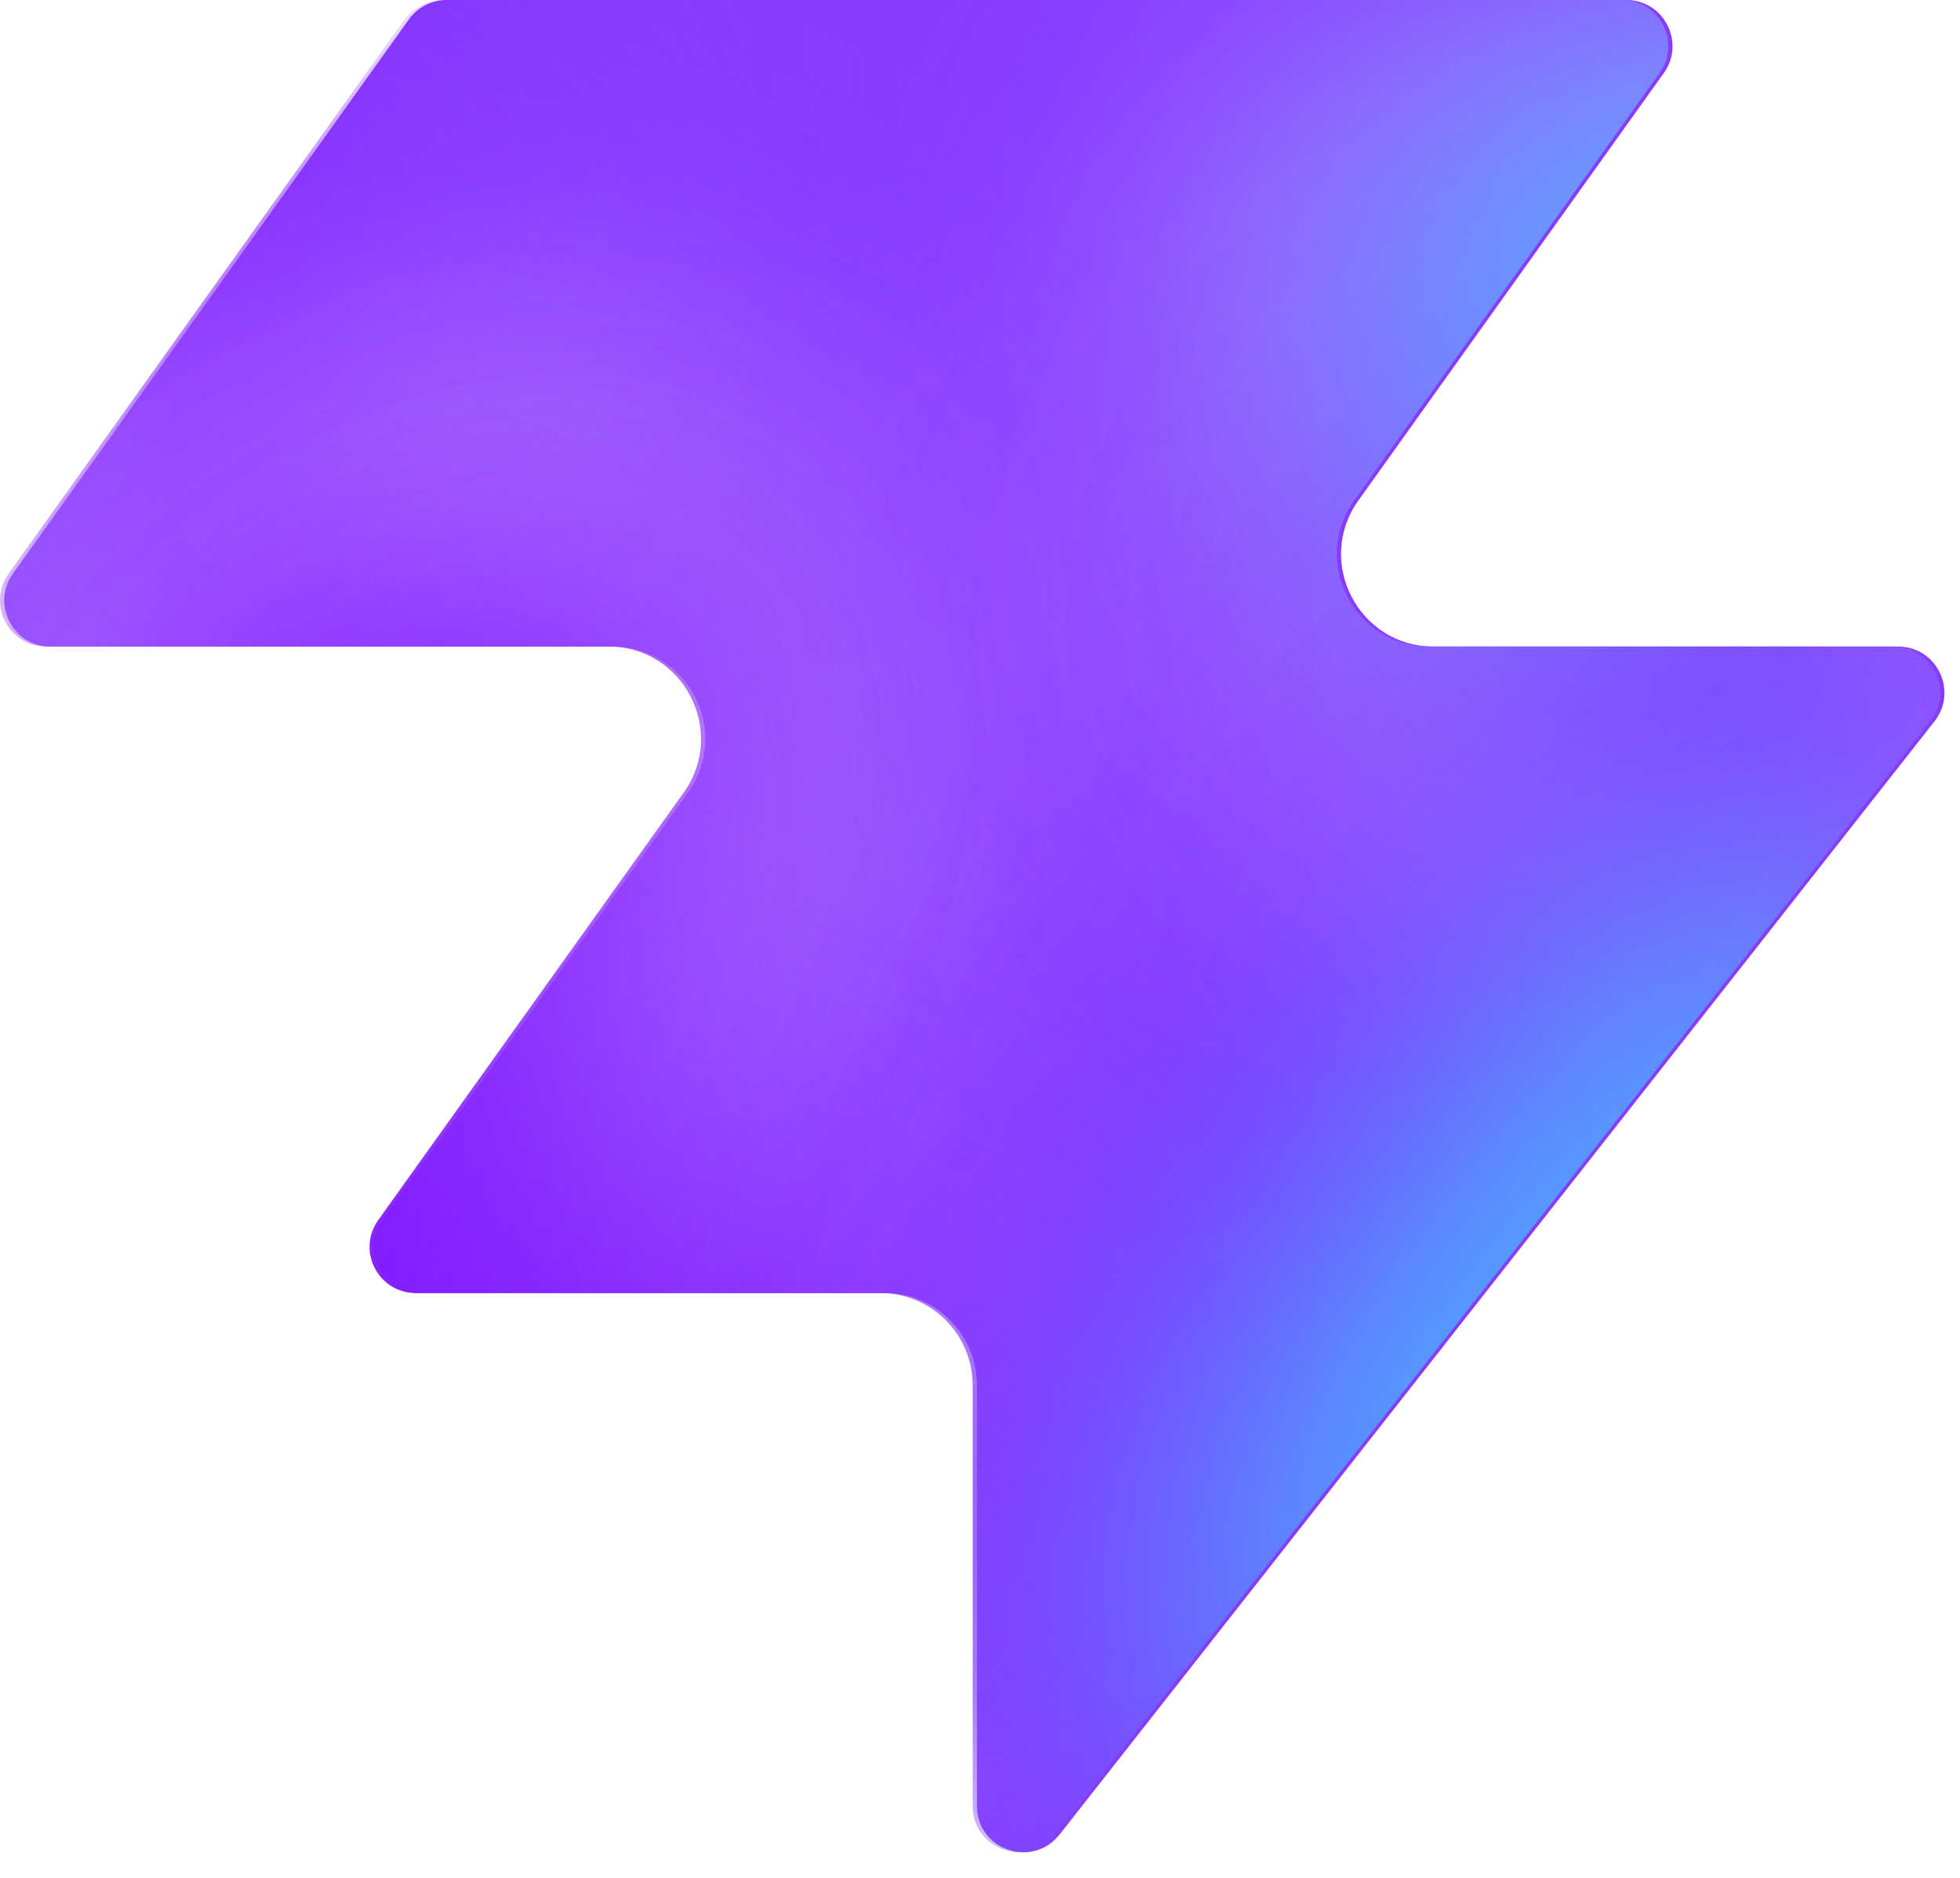
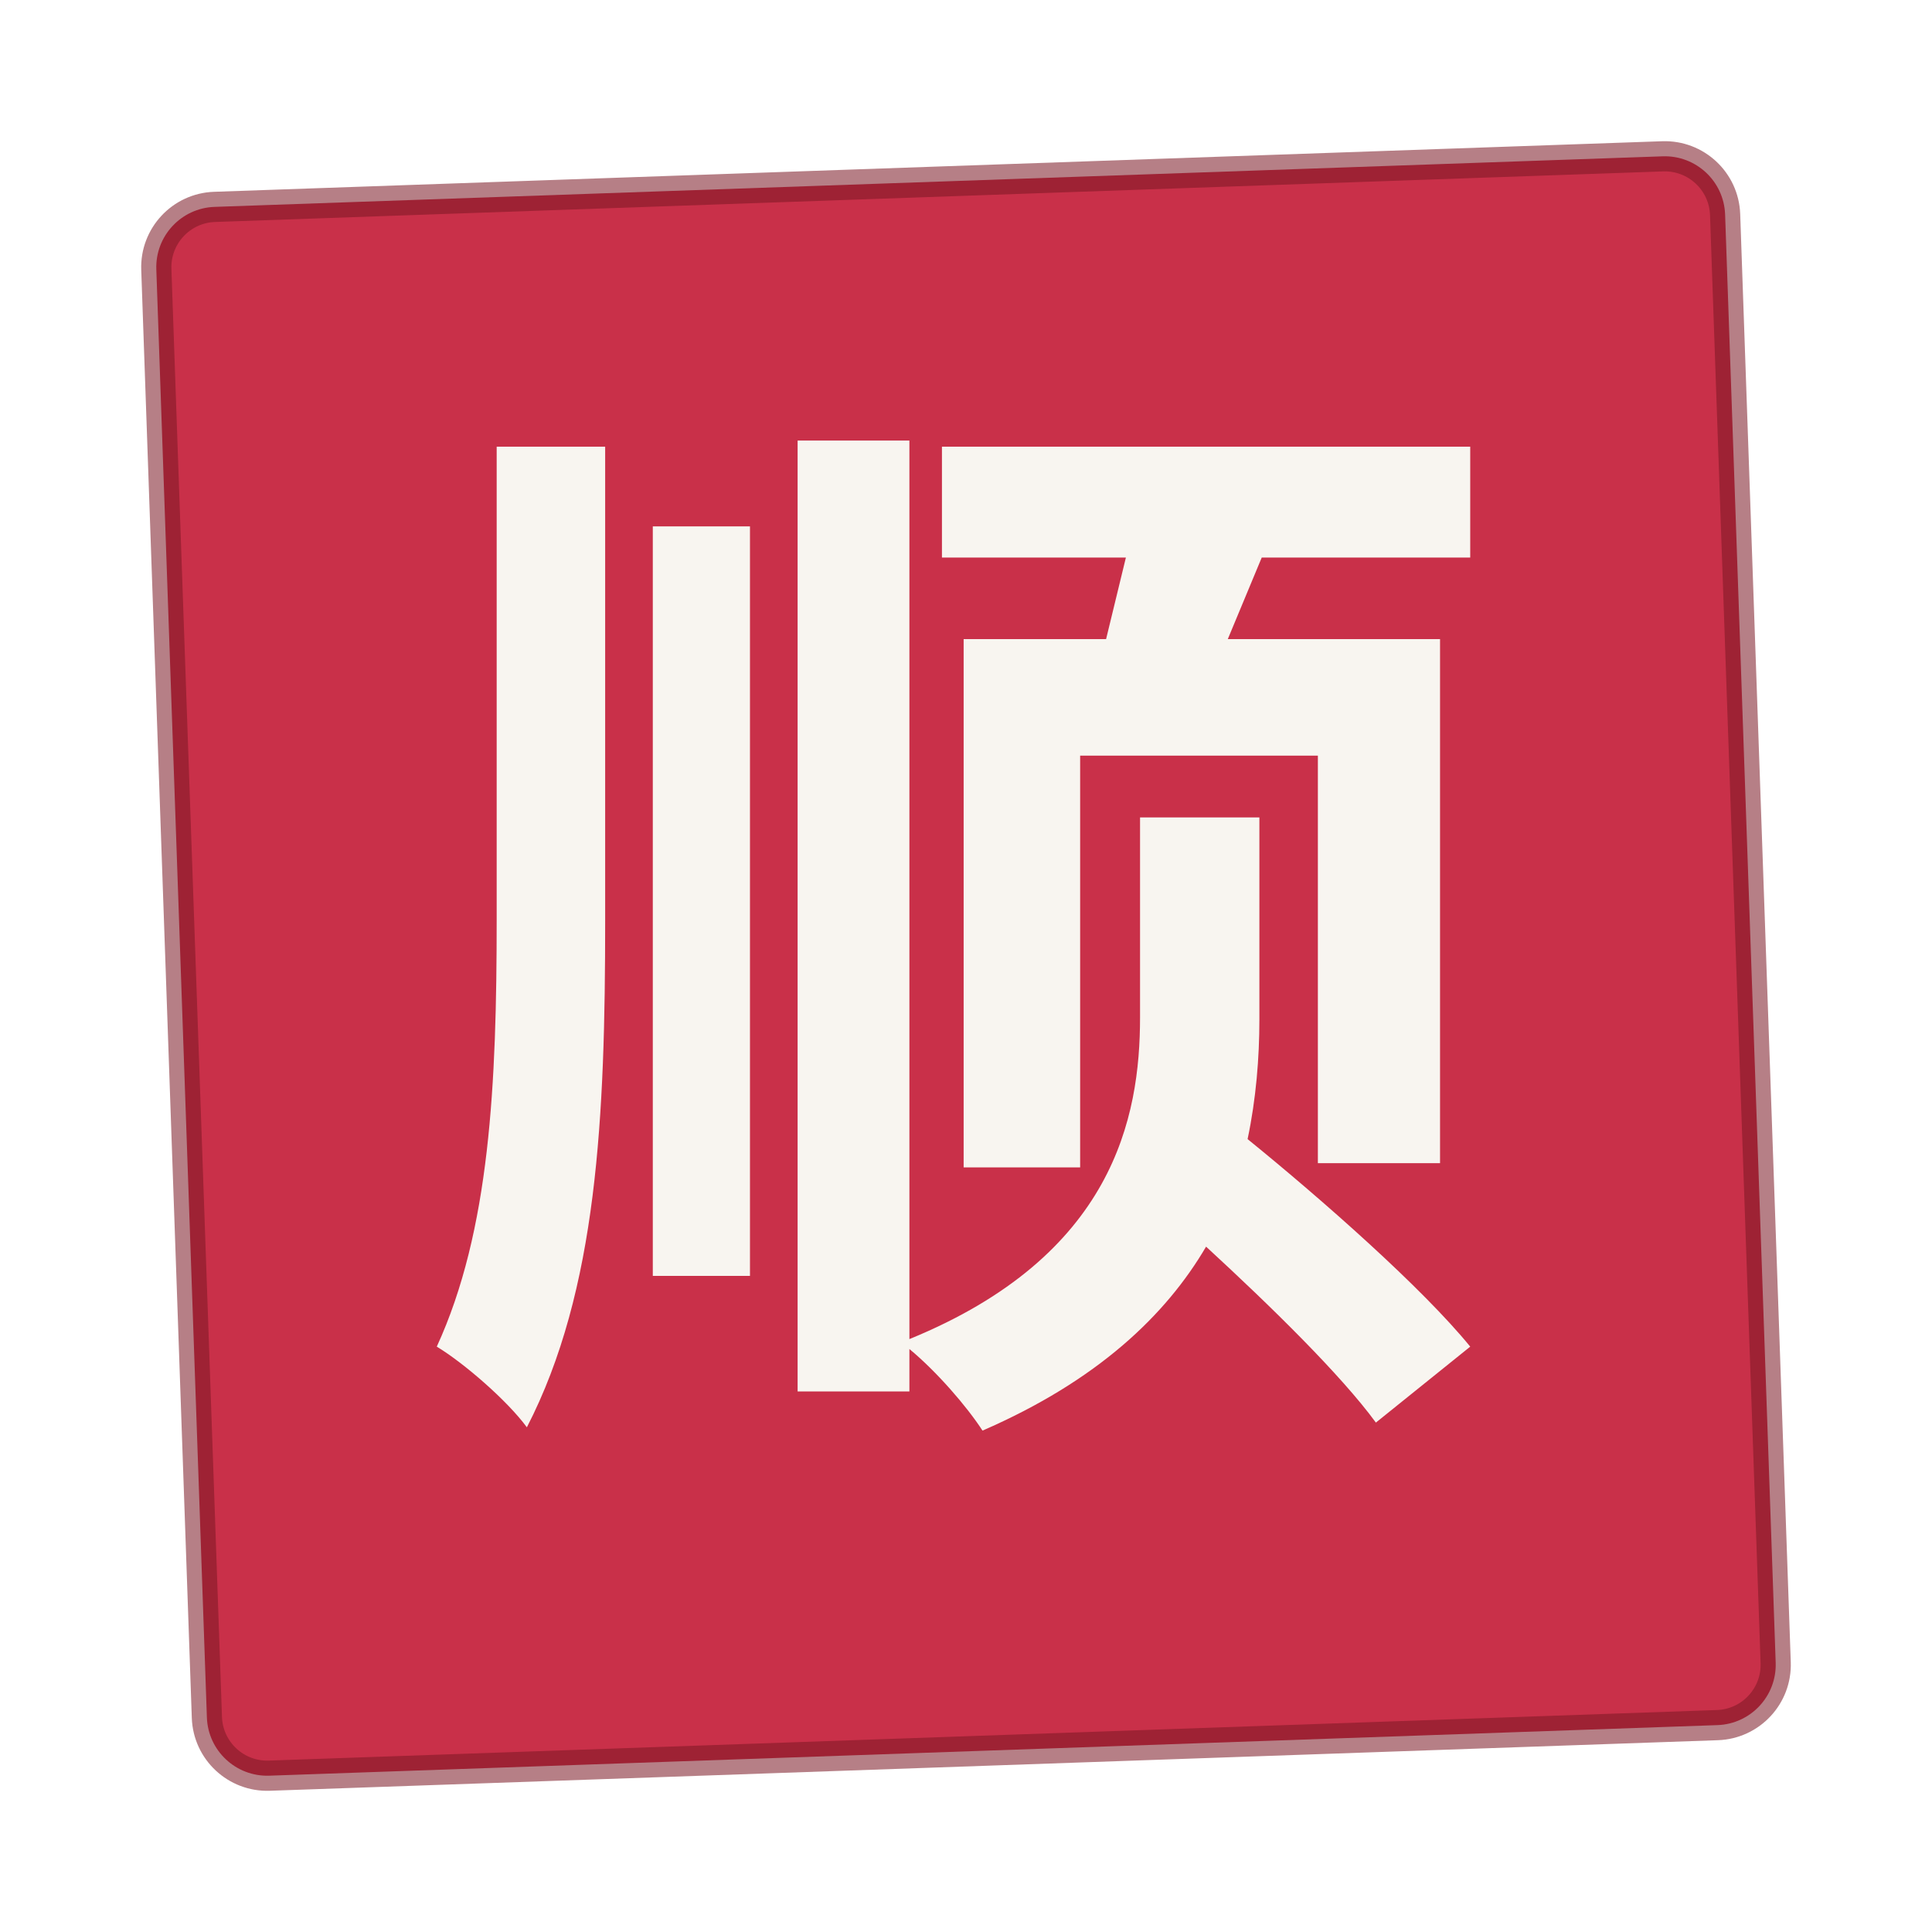
- <svg xmlns="http://www.w3.org/2000/svg" width="48" height="46" fill="none" viewBox="0 0 48 46">
-   <path fill="#863bff" d="M25.946 44.938c-.664.845-2.021.375-2.021-.698V33.937a2.26 2.26 0 0 0-2.262-2.262H10.287c-.92 0-1.456-1.04-.92-1.788l7.48-10.471c1.07-1.497 0-3.578-1.842-3.578H1.237c-.92 0-1.456-1.04-.92-1.788L10.013.474c.214-.297.556-.474.92-.474h28.894c.92 0 1.456 1.04.92 1.788l-7.48 10.471c-1.07 1.498 0 3.579 1.842 3.579h11.377c.943 0 1.473 1.088.89 1.83L25.947 44.94z" style="fill:#863bff;fill:color(display-p3 .525 .23 1);fill-opacity:1" />
-   <mask id="a" width="48" height="46" x="0" y="0" maskUnits="userSpaceOnUse" style="mask-type:alpha">
-     <path fill="#000" d="M25.842 44.938c-.664.844-2.021.375-2.021-.698V33.937a2.26 2.26 0 0 0-2.262-2.262H10.183c-.92 0-1.456-1.04-.92-1.788l7.48-10.471c1.07-1.498 0-3.579-1.842-3.579H1.133c-.92 0-1.456-1.04-.92-1.787L9.91.473c.214-.297.556-.474.92-.474h28.894c.92 0 1.456 1.04.92 1.788l-7.48 10.471c-1.07 1.498 0 3.578 1.842 3.578h11.377c.943 0 1.473 1.088.89 1.832L25.843 44.94z" style="fill:#000;fill-opacity:1" />
-   </mask>
-   <g mask="url(#a)">
-     <g filter="url(#b)">
-       <ellipse cx="5.508" cy="14.704" fill="#ede6ff" rx="5.508" ry="14.704" style="fill:#ede6ff;fill:color(display-p3 .927 .903 1);fill-opacity:1" transform="matrix(.00324 1 1 -.00324 -4.47 31.516)" />
-     </g>
-     <g filter="url(#c)">
-       <ellipse cx="10.399" cy="29.851" fill="#ede6ff" rx="10.399" ry="29.851" style="fill:#ede6ff;fill:color(display-p3 .927 .903 1);fill-opacity:1" transform="matrix(.00324 1 1 -.00324 -39.328 7.883)" />
-     </g>
-     <g filter="url(#d)">
-       <ellipse cx="5.508" cy="30.487" fill="#7e14ff" rx="5.508" ry="30.487" style="fill:#7e14ff;fill:color(display-p3 .492 .077 1);fill-opacity:1" transform="rotate(89.814 -25.913 -14.639)scale(1 -1)" />
-     </g>
-     <g filter="url(#e)">
-       <ellipse cx="5.508" cy="30.599" fill="#7e14ff" rx="5.508" ry="30.599" style="fill:#7e14ff;fill:color(display-p3 .492 .077 1);fill-opacity:1" transform="rotate(89.814 -32.644 -3.334)scale(1 -1)" />
-     </g>
-     <g filter="url(#f)">
-       <ellipse cx="5.508" cy="30.599" fill="#7e14ff" rx="5.508" ry="30.599" style="fill:#7e14ff;fill:color(display-p3 .492 .077 1);fill-opacity:1" transform="matrix(.00324 1 1 -.00324 -34.34 30.47)" />
-     </g>
-     <g filter="url(#g)">
-       <ellipse cx="14.072" cy="22.078" fill="#ede6ff" rx="14.072" ry="22.078" style="fill:#ede6ff;fill:color(display-p3 .927 .903 1);fill-opacity:1" transform="rotate(93.35 24.506 48.493)scale(-1 1)" />
-     </g>
-     <g filter="url(#h)">
-       <ellipse cx="3.47" cy="21.501" fill="#7e14ff" rx="3.47" ry="21.501" style="fill:#7e14ff;fill:color(display-p3 .492 .077 1);fill-opacity:1" transform="rotate(89.009 28.708 47.59)scale(-1 1)" />
-     </g>
-     <g filter="url(#i)">
-       <ellipse cx="3.47" cy="21.501" fill="#7e14ff" rx="3.47" ry="21.501" style="fill:#7e14ff;fill:color(display-p3 .492 .077 1);fill-opacity:1" transform="rotate(89.009 28.708 47.59)scale(-1 1)" />
-     </g>
-     <g filter="url(#j)">
-       <ellipse cx=".387" cy="8.972" fill="#7e14ff" rx="4.407" ry="29.108" style="fill:#7e14ff;fill:color(display-p3 .492 .077 1);fill-opacity:1" transform="rotate(39.51 .387 8.972)" />
-     </g>
-     <g filter="url(#k)">
-       <ellipse cx="47.523" cy="-6.092" fill="#7e14ff" rx="4.407" ry="29.108" style="fill:#7e14ff;fill:color(display-p3 .492 .077 1);fill-opacity:1" transform="rotate(37.892 47.523 -6.092)" />
-     </g>
-     <g filter="url(#l)">
-       <ellipse cx="41.412" cy="6.333" fill="#47bfff" rx="5.971" ry="9.665" style="fill:#47bfff;fill:color(display-p3 .28 .748 1);fill-opacity:1" transform="rotate(37.892 41.412 6.333)" />
-     </g>
-     <g filter="url(#m)">
-       <ellipse cx="-1.879" cy="38.332" fill="#7e14ff" rx="4.407" ry="29.108" style="fill:#7e14ff;fill:color(display-p3 .492 .077 1);fill-opacity:1" transform="rotate(37.892 -1.88 38.332)" />
-     </g>
-     <g filter="url(#n)">
-       <ellipse cx="-1.879" cy="38.332" fill="#7e14ff" rx="4.407" ry="29.108" style="fill:#7e14ff;fill:color(display-p3 .492 .077 1);fill-opacity:1" transform="rotate(37.892 -1.88 38.332)" />
-     </g>
-     <g filter="url(#o)">
-       <ellipse cx="35.651" cy="29.907" fill="#7e14ff" rx="4.407" ry="29.108" style="fill:#7e14ff;fill:color(display-p3 .492 .077 1);fill-opacity:1" transform="rotate(37.892 35.651 29.907)" />
-     </g>
-     <g filter="url(#p)">
-       <ellipse cx="38.418" cy="32.4" fill="#47bfff" rx="5.971" ry="15.297" style="fill:#47bfff;fill:color(display-p3 .28 .748 1);fill-opacity:1" transform="rotate(37.892 38.418 32.4)" />
-     </g>
+ <svg xmlns="http://www.w3.org/2000/svg" viewBox="0 0 64 64" width="64" height="64">
+   <g transform="rotate(-2 32 32)">
+     <rect x="6" y="6" width="52" height="52" rx="2" fill="#C41E3A" opacity="0.92" />
+     <rect x="6" y="6" width="52" height="52" rx="2" fill="none" stroke="#7a1622" stroke-width="1" opacity="0.55" />
  </g>
-   <defs>
-     <filter id="b" width="60.045" height="41.654" x="-19.77" y="16.149" color-interpolation-filters="sRGB" filterUnits="userSpaceOnUse">
-       <feFlood flood-opacity="0" result="BackgroundImageFix" />
-       <feBlend in="SourceGraphic" in2="BackgroundImageFix" result="shape" />
-       <feGaussianBlur result="effect1_foregroundBlur_2002_17158" stdDeviation="7.659" />
-     </filter>
-     <filter id="c" width="90.34" height="51.437" x="-54.613" y="-7.533" color-interpolation-filters="sRGB" filterUnits="userSpaceOnUse">
-       <feFlood flood-opacity="0" result="BackgroundImageFix" />
-       <feBlend in="SourceGraphic" in2="BackgroundImageFix" result="shape" />
-       <feGaussianBlur result="effect1_foregroundBlur_2002_17158" stdDeviation="7.659" />
-     </filter>
-     <filter id="d" width="79.355" height="29.4" x="-49.64" y="2.03" color-interpolation-filters="sRGB" filterUnits="userSpaceOnUse">
-       <feFlood flood-opacity="0" result="BackgroundImageFix" />
-       <feBlend in="SourceGraphic" in2="BackgroundImageFix" result="shape" />
-       <feGaussianBlur result="effect1_foregroundBlur_2002_17158" stdDeviation="4.596" />
-     </filter>
-     <filter id="e" width="79.579" height="29.4" x="-45.045" y="20.029" color-interpolation-filters="sRGB" filterUnits="userSpaceOnUse">
-       <feFlood flood-opacity="0" result="BackgroundImageFix" />
-       <feBlend in="SourceGraphic" in2="BackgroundImageFix" result="shape" />
-       <feGaussianBlur result="effect1_foregroundBlur_2002_17158" stdDeviation="4.596" />
-     </filter>
-     <filter id="f" width="79.579" height="29.4" x="-43.513" y="21.178" color-interpolation-filters="sRGB" filterUnits="userSpaceOnUse">
-       <feFlood flood-opacity="0" result="BackgroundImageFix" />
-       <feBlend in="SourceGraphic" in2="BackgroundImageFix" result="shape" />
-       <feGaussianBlur result="effect1_foregroundBlur_2002_17158" stdDeviation="4.596" />
-     </filter>
-     <filter id="g" width="74.749" height="58.852" x="15.756" y="-17.901" color-interpolation-filters="sRGB" filterUnits="userSpaceOnUse">
-       <feFlood flood-opacity="0" result="BackgroundImageFix" />
-       <feBlend in="SourceGraphic" in2="BackgroundImageFix" result="shape" />
-       <feGaussianBlur result="effect1_foregroundBlur_2002_17158" stdDeviation="7.659" />
-     </filter>
-     <filter id="h" width="61.377" height="25.362" x="23.548" y="2.284" color-interpolation-filters="sRGB" filterUnits="userSpaceOnUse">
-       <feFlood flood-opacity="0" result="BackgroundImageFix" />
-       <feBlend in="SourceGraphic" in2="BackgroundImageFix" result="shape" />
-       <feGaussianBlur result="effect1_foregroundBlur_2002_17158" stdDeviation="4.596" />
-     </filter>
-     <filter id="i" width="61.377" height="25.362" x="23.548" y="2.284" color-interpolation-filters="sRGB" filterUnits="userSpaceOnUse">
-       <feFlood flood-opacity="0" result="BackgroundImageFix" />
-       <feBlend in="SourceGraphic" in2="BackgroundImageFix" result="shape" />
-       <feGaussianBlur result="effect1_foregroundBlur_2002_17158" stdDeviation="4.596" />
-     </filter>
-     <filter id="j" width="56.045" height="63.649" x="-27.636" y="-22.853" color-interpolation-filters="sRGB" filterUnits="userSpaceOnUse">
-       <feFlood flood-opacity="0" result="BackgroundImageFix" />
-       <feBlend in="SourceGraphic" in2="BackgroundImageFix" result="shape" />
-       <feGaussianBlur result="effect1_foregroundBlur_2002_17158" stdDeviation="4.596" />
-     </filter>
-     <filter id="k" width="54.814" height="64.646" x="20.116" y="-38.415" color-interpolation-filters="sRGB" filterUnits="userSpaceOnUse">
-       <feFlood flood-opacity="0" result="BackgroundImageFix" />
-       <feBlend in="SourceGraphic" in2="BackgroundImageFix" result="shape" />
-       <feGaussianBlur result="effect1_foregroundBlur_2002_17158" stdDeviation="4.596" />
-     </filter>
-     <filter id="l" width="33.541" height="35.313" x="24.641" y="-11.323" color-interpolation-filters="sRGB" filterUnits="userSpaceOnUse">
-       <feFlood flood-opacity="0" result="BackgroundImageFix" />
-       <feBlend in="SourceGraphic" in2="BackgroundImageFix" result="shape" />
-       <feGaussianBlur result="effect1_foregroundBlur_2002_17158" stdDeviation="4.596" />
-     </filter>
-     <filter id="m" width="54.814" height="64.646" x="-29.286" y="6.009" color-interpolation-filters="sRGB" filterUnits="userSpaceOnUse">
-       <feFlood flood-opacity="0" result="BackgroundImageFix" />
-       <feBlend in="SourceGraphic" in2="BackgroundImageFix" result="shape" />
-       <feGaussianBlur result="effect1_foregroundBlur_2002_17158" stdDeviation="4.596" />
-     </filter>
-     <filter id="n" width="54.814" height="64.646" x="-29.286" y="6.009" color-interpolation-filters="sRGB" filterUnits="userSpaceOnUse">
-       <feFlood flood-opacity="0" result="BackgroundImageFix" />
-       <feBlend in="SourceGraphic" in2="BackgroundImageFix" result="shape" />
-       <feGaussianBlur result="effect1_foregroundBlur_2002_17158" stdDeviation="4.596" />
-     </filter>
-     <filter id="o" width="54.814" height="64.646" x="8.244" y="-2.416" color-interpolation-filters="sRGB" filterUnits="userSpaceOnUse">
-       <feFlood flood-opacity="0" result="BackgroundImageFix" />
-       <feBlend in="SourceGraphic" in2="BackgroundImageFix" result="shape" />
-       <feGaussianBlur result="effect1_foregroundBlur_2002_17158" stdDeviation="4.596" />
-     </filter>
-     <filter id="p" width="39.409" height="43.623" x="18.713" y="10.588" color-interpolation-filters="sRGB" filterUnits="userSpaceOnUse">
-       <feFlood flood-opacity="0" result="BackgroundImageFix" />
-       <feBlend in="SourceGraphic" in2="BackgroundImageFix" result="shape" />
-       <feGaussianBlur result="effect1_foregroundBlur_2002_17158" stdDeviation="4.596" />
-     </filter>
-   </defs>
+   <text x="32" y="44" text-anchor="middle" font-family="'Ma Shan Zheng', 'STKaiti', 'KaiTi', 'KaiTi SC', serif" font-size="36" font-weight="700" fill="#F8F5F0" style="letter-spacing: 0;">顺</text>
</svg>
